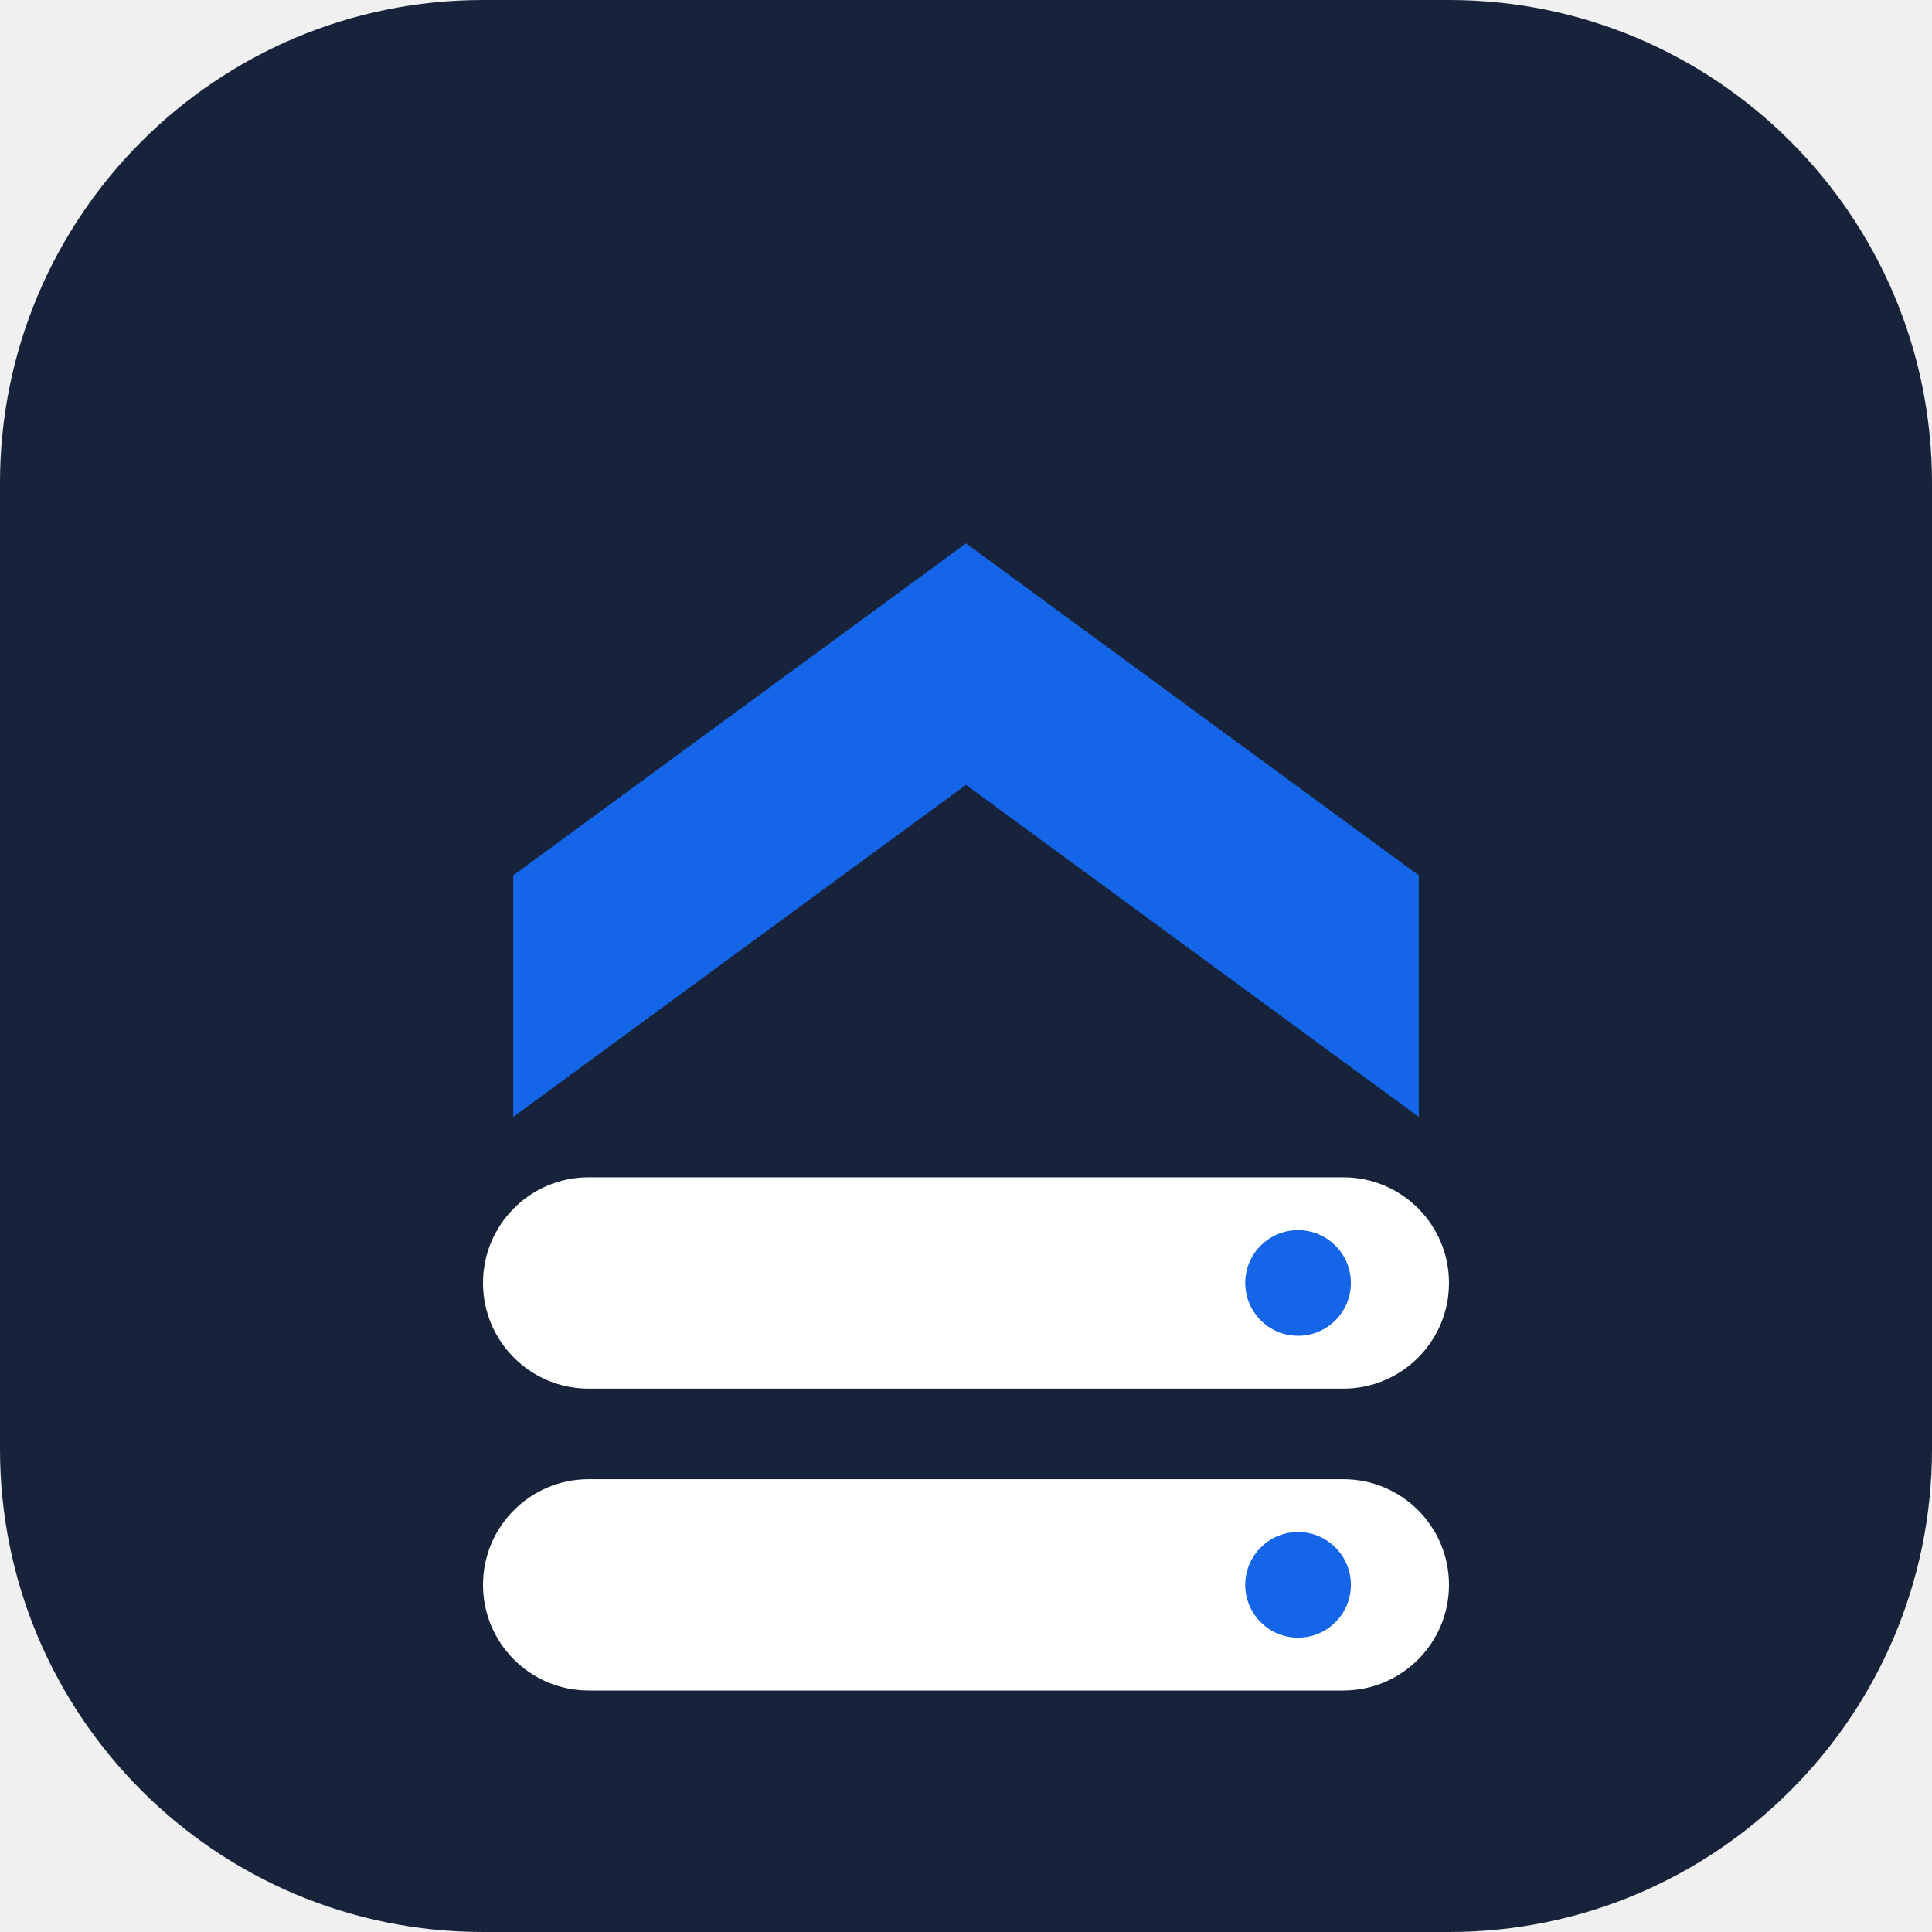
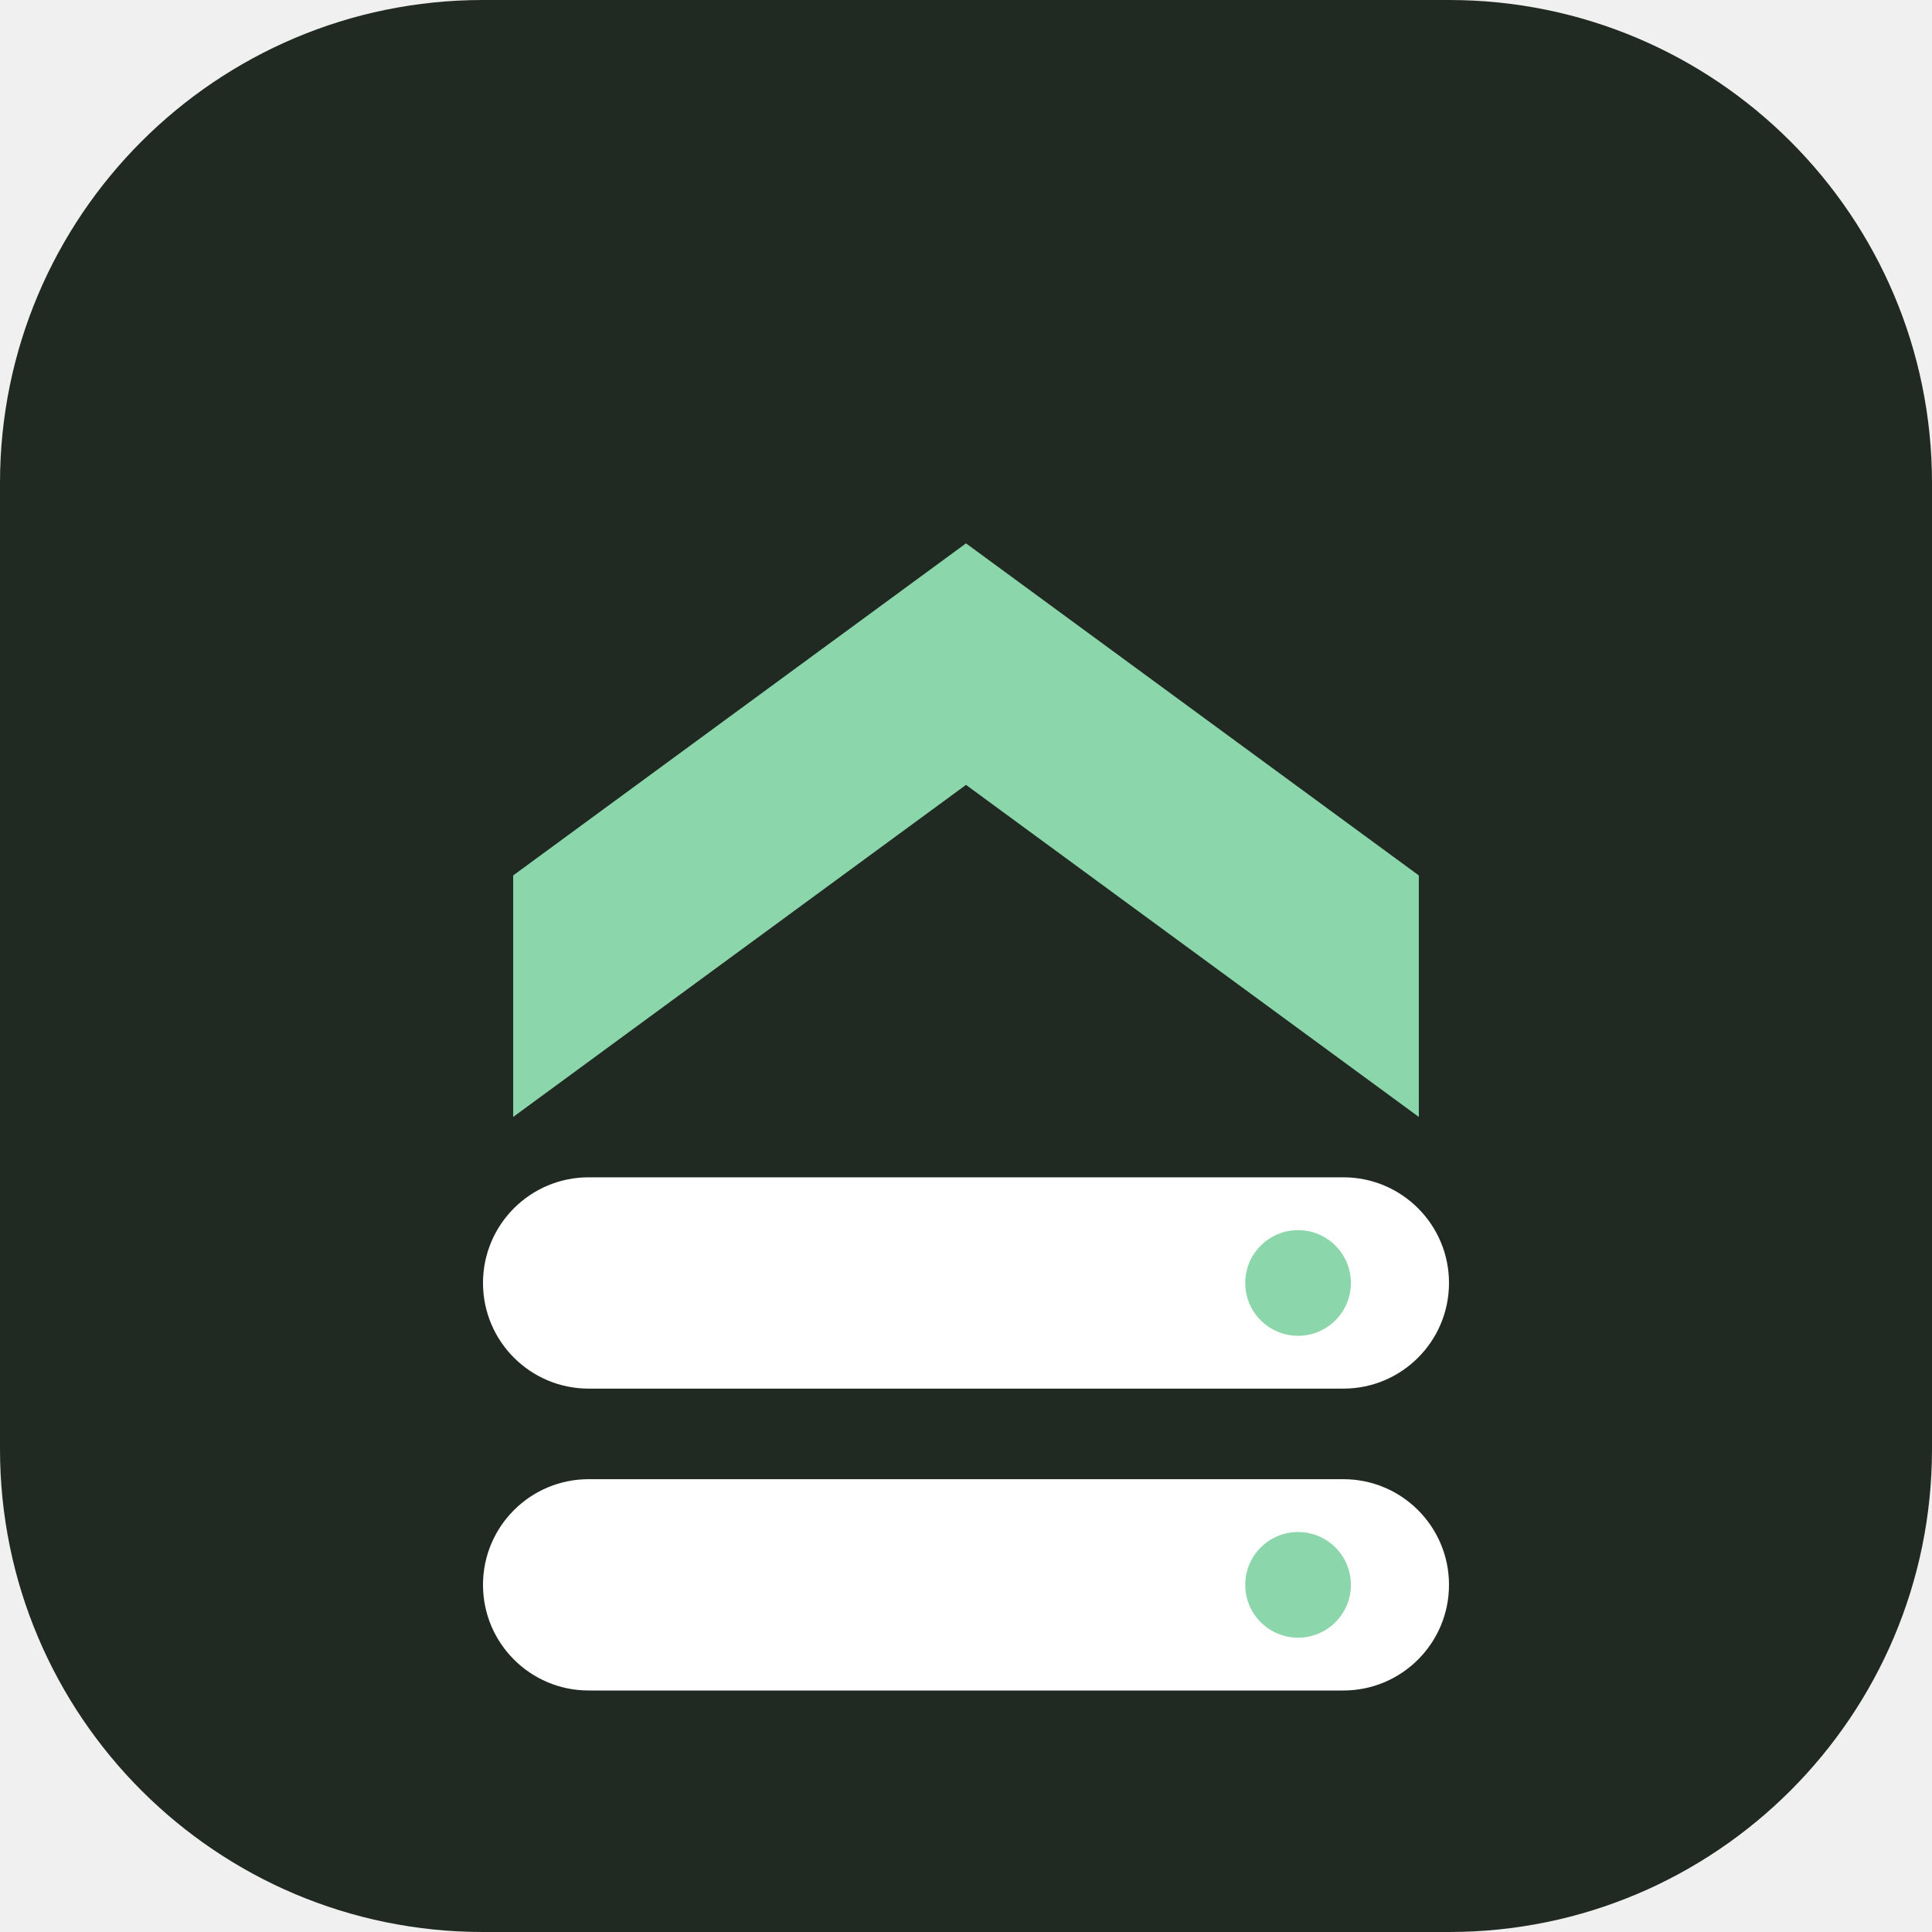
<svg xmlns="http://www.w3.org/2000/svg" viewBox="0 0 64 64">
-   <rect width="64" height="64" rx="16" fill="#17233a" />
-   <path d="M17 29 32 18l15 11v8L32 26 17 37z" fill="#1565e8" />
+   <rect width="64" height="64" rx="16" fill="#202a23" />
+   <path d="M17 29 32 18l15 11v8L32 26 17 37z" fill="#8bd6aa" />
  <rect x="16" y="39" width="32" height="7" rx="3.5" fill="#fff" />
  <rect x="16" y="49" width="32" height="7" rx="3.5" fill="#fff" />
-   <circle cx="43" cy="42.5" r="1.75" fill="#1565e8" />
-   <circle cx="43" cy="52.5" r="1.75" fill="#1565e8" />
+   <circle cx="43" cy="42.5" r="1.75" fill="#8bd6aa" />
+   <circle cx="43" cy="52.5" r="1.75" fill="#8bd6aa" />
</svg>
